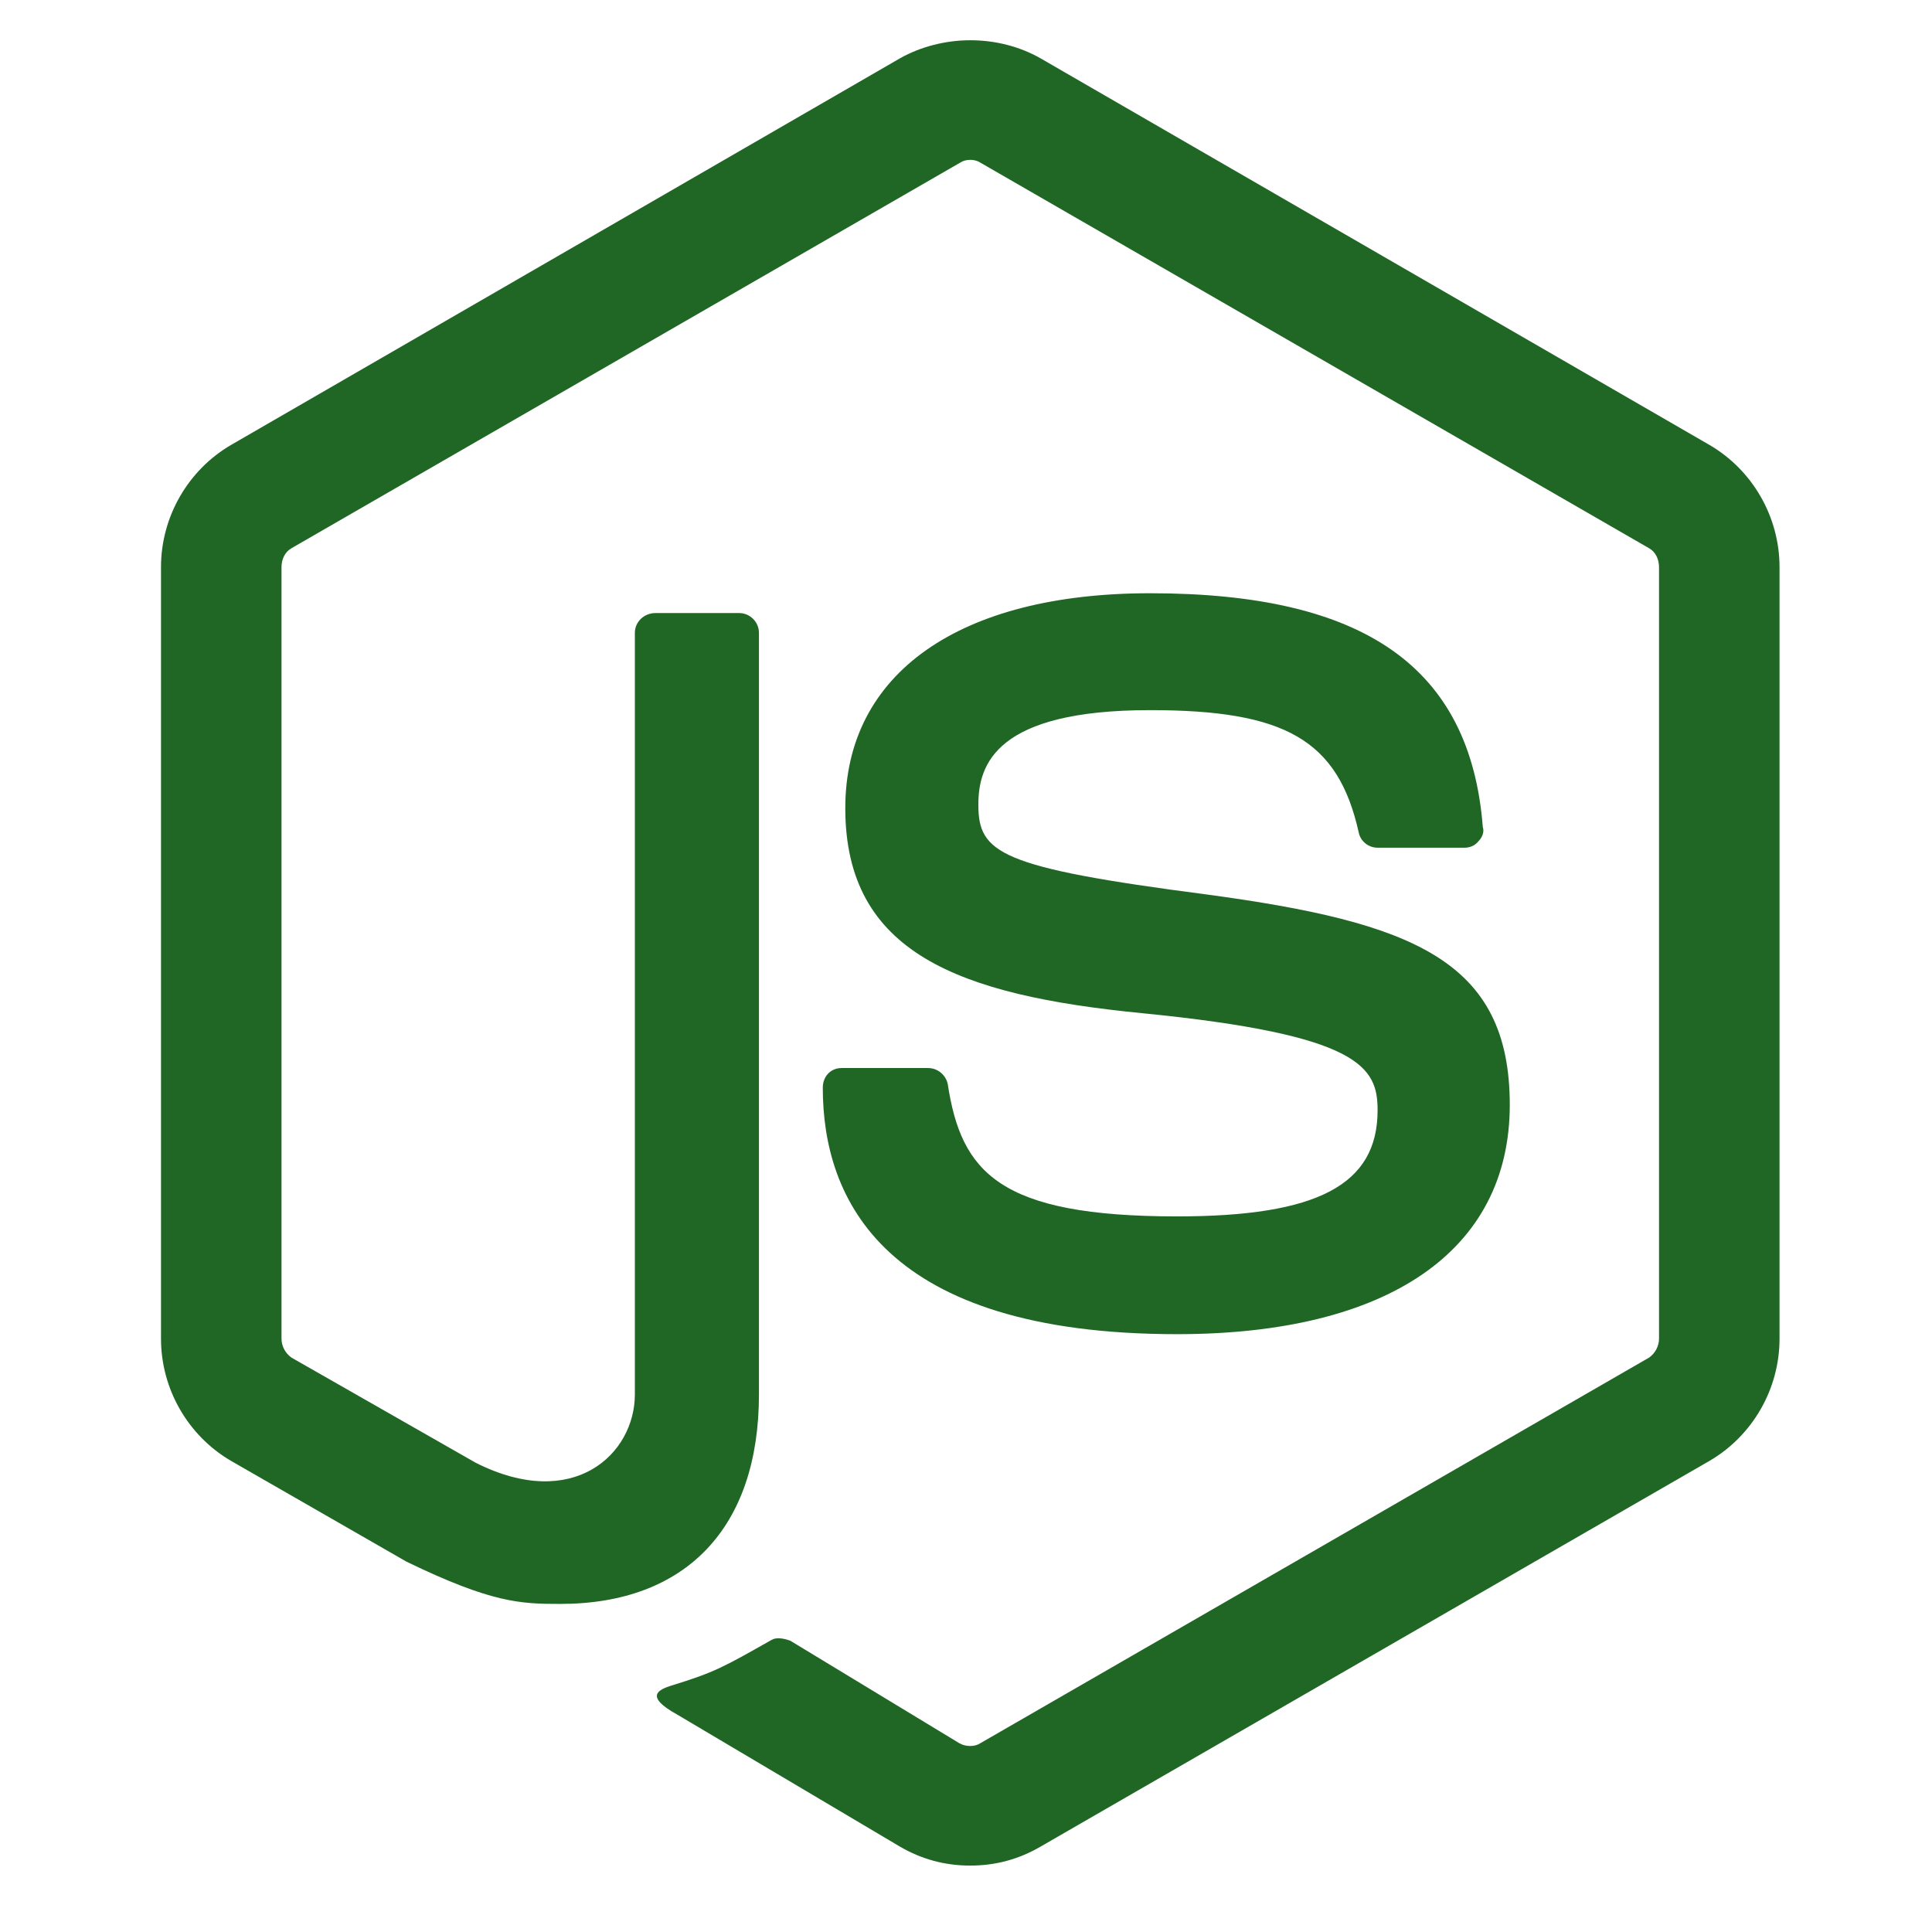
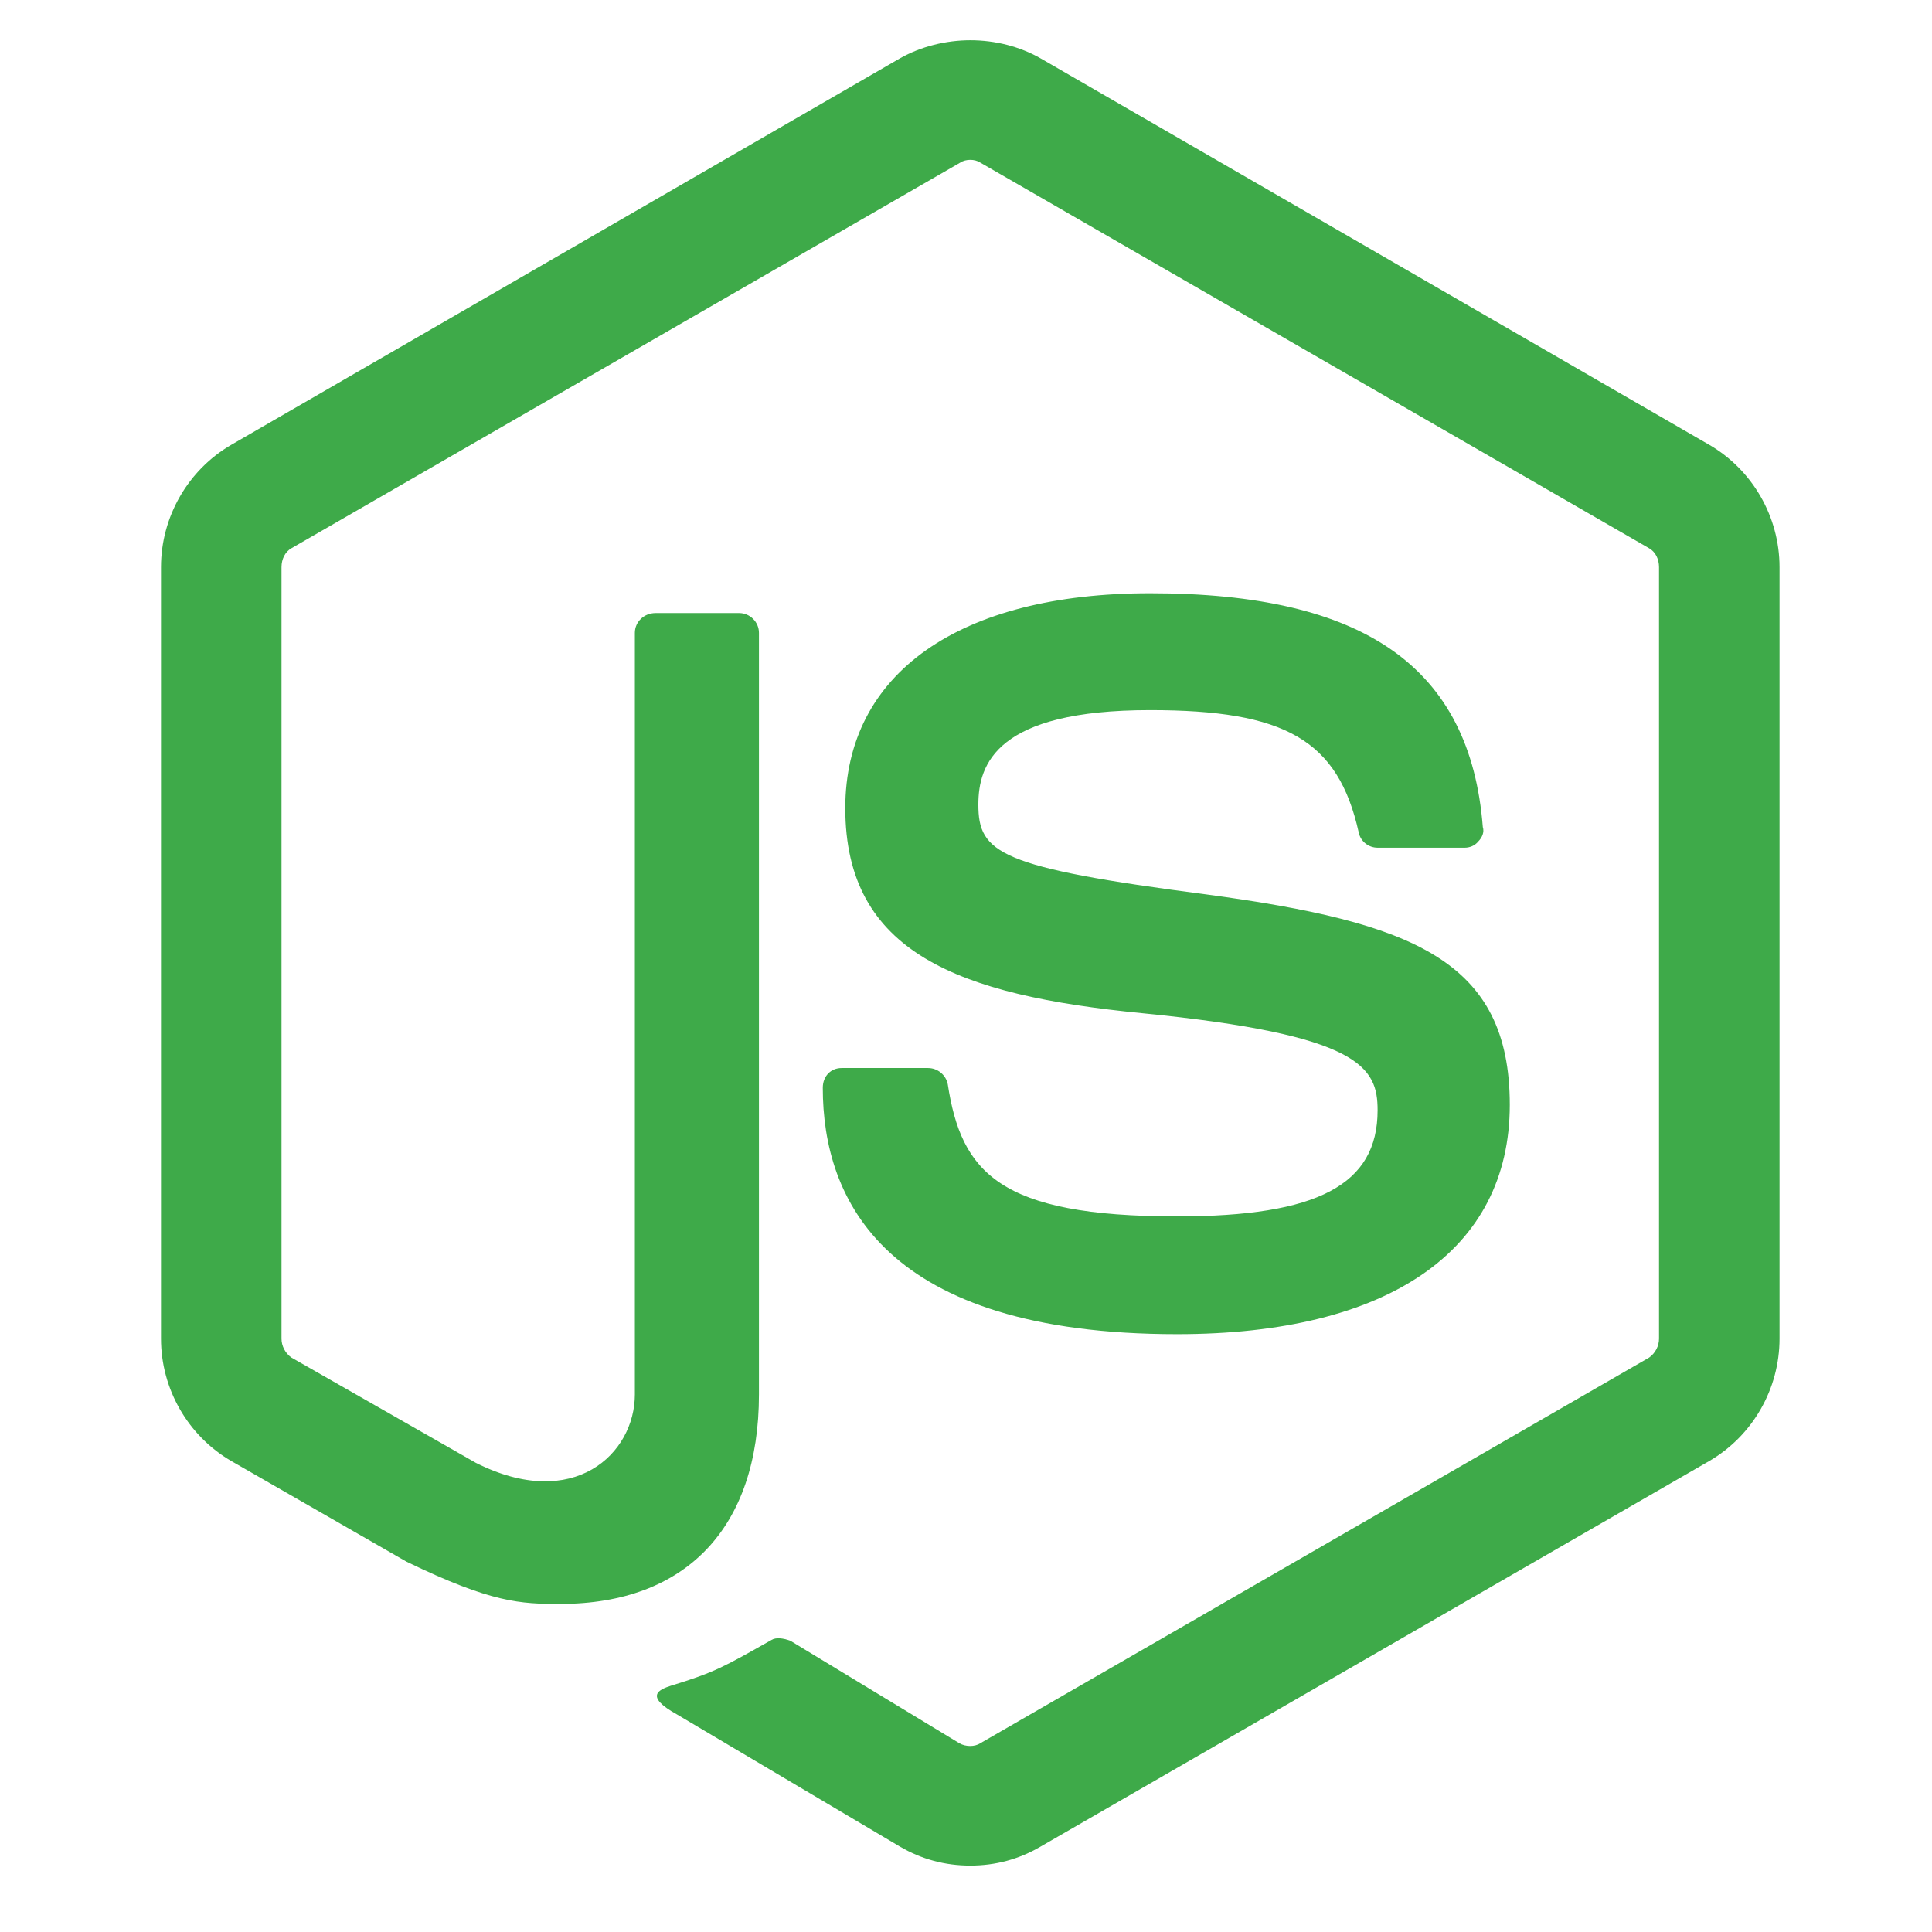
<svg xmlns="http://www.w3.org/2000/svg" width="48" height="48" viewBox="0 0 48 48" id="nodejs">
-   <path fill="#206726" d="M24.106,1 C23.503,1 22.877,1.156 22.363,1.447 L5.743,11.053 C4.67,11.678 4,12.84 4,14.091 L4,33.259 C4,34.51 4.67,35.672 5.743,36.297 L10.099,38.799 C12.221,39.827 12.936,39.849 13.919,39.849 C17.047,39.849 18.856,37.95 18.856,34.644 L18.856,15.722 C18.856,15.454 18.633,15.231 18.365,15.231 L16.287,15.231 C15.997,15.231 15.773,15.454 15.773,15.722 L15.773,34.644 C15.773,36.118 14.254,37.57 11.819,36.342 L7.239,33.728 C7.083,33.616 6.994,33.438 6.994,33.259 L6.994,14.091 C6.994,13.89 7.083,13.711 7.239,13.622 L23.86,4.038 C23.994,3.949 24.218,3.949 24.352,4.038 L40.973,13.622 C41.129,13.711 41.218,13.89 41.218,14.091 L41.218,33.259 C41.218,33.438 41.129,33.616 40.973,33.728 L24.352,43.312 C24.218,43.401 23.994,43.401 23.838,43.312 L19.638,40.765 C19.459,40.698 19.28,40.676 19.169,40.743 C17.985,41.413 17.761,41.547 16.667,41.882 C16.399,41.971 15.974,42.128 16.823,42.597 L22.363,45.881 C22.9,46.194 23.48,46.35 24.106,46.35 C24.731,46.35 25.312,46.194 25.848,45.881 L42.469,36.297 C43.542,35.672 44.212,34.51 44.212,33.259 L44.212,14.091 C44.212,12.84 43.542,11.678 42.469,11.053 L25.848,1.447 C25.335,1.156 24.731,1 24.106,1 Z M28.574,14.739 C23.838,14.739 21.001,16.727 21.001,20.078 C21.001,23.675 23.815,24.725 28.373,25.172 C33.801,25.708 34.226,26.512 34.226,27.584 C34.226,29.439 32.729,30.221 29.244,30.221 C24.821,30.221 23.883,29.126 23.547,26.937 C23.503,26.713 23.302,26.535 23.056,26.535 L20.911,26.535 C20.643,26.535 20.442,26.736 20.442,27.026 C20.442,29.796 21.961,33.147 29.244,33.147 C34.494,33.147 37.51,31.07 37.51,27.45 C37.51,23.854 35.097,22.915 29.981,22.223 C24.821,21.553 24.307,21.195 24.307,19.989 C24.307,18.984 24.754,17.643 28.574,17.643 C31.925,17.643 33.243,18.38 33.757,20.681 C33.801,20.905 34.002,21.061 34.226,21.061 L36.393,21.061 C36.505,21.061 36.639,21.017 36.728,20.905 C36.817,20.815 36.884,20.681 36.84,20.547 C36.527,16.571 33.891,14.739 28.574,14.739 Z" />
+   <path fill="#3EAA49" d="M24.106,1 C23.503,1 22.877,1.156 22.363,1.447 L5.743,11.053 C4.67,11.678 4,12.84 4,14.091 L4,33.259 C4,34.51 4.67,35.672 5.743,36.297 L10.099,38.799 C12.221,39.827 12.936,39.849 13.919,39.849 C17.047,39.849 18.856,37.95 18.856,34.644 L18.856,15.722 C18.856,15.454 18.633,15.231 18.365,15.231 L16.287,15.231 C15.997,15.231 15.773,15.454 15.773,15.722 L15.773,34.644 C15.773,36.118 14.254,37.57 11.819,36.342 L7.239,33.728 C7.083,33.616 6.994,33.438 6.994,33.259 L6.994,14.091 C6.994,13.89 7.083,13.711 7.239,13.622 L23.86,4.038 C23.994,3.949 24.218,3.949 24.352,4.038 L40.973,13.622 C41.129,13.711 41.218,13.89 41.218,14.091 L41.218,33.259 C41.218,33.438 41.129,33.616 40.973,33.728 L24.352,43.312 C24.218,43.401 23.994,43.401 23.838,43.312 L19.638,40.765 C19.459,40.698 19.28,40.676 19.169,40.743 C17.985,41.413 17.761,41.547 16.667,41.882 C16.399,41.971 15.974,42.128 16.823,42.597 L22.363,45.881 C22.9,46.194 23.48,46.35 24.106,46.35 C24.731,46.35 25.312,46.194 25.848,45.881 L42.469,36.297 C43.542,35.672 44.212,34.51 44.212,33.259 L44.212,14.091 C44.212,12.84 43.542,11.678 42.469,11.053 L25.848,1.447 C25.335,1.156 24.731,1 24.106,1 Z M28.574,14.739 C23.838,14.739 21.001,16.727 21.001,20.078 C21.001,23.675 23.815,24.725 28.373,25.172 C33.801,25.708 34.226,26.512 34.226,27.584 C34.226,29.439 32.729,30.221 29.244,30.221 C24.821,30.221 23.883,29.126 23.547,26.937 C23.503,26.713 23.302,26.535 23.056,26.535 L20.911,26.535 C20.643,26.535 20.442,26.736 20.442,27.026 C20.442,29.796 21.961,33.147 29.244,33.147 C34.494,33.147 37.51,31.07 37.51,27.45 C37.51,23.854 35.097,22.915 29.981,22.223 C24.821,21.553 24.307,21.195 24.307,19.989 C24.307,18.984 24.754,17.643 28.574,17.643 C31.925,17.643 33.243,18.38 33.757,20.681 C33.801,20.905 34.002,21.061 34.226,21.061 L36.393,21.061 C36.505,21.061 36.639,21.017 36.728,20.905 C36.817,20.815 36.884,20.681 36.84,20.547 C36.527,16.571 33.891,14.739 28.574,14.739 Z" />
</svg>
